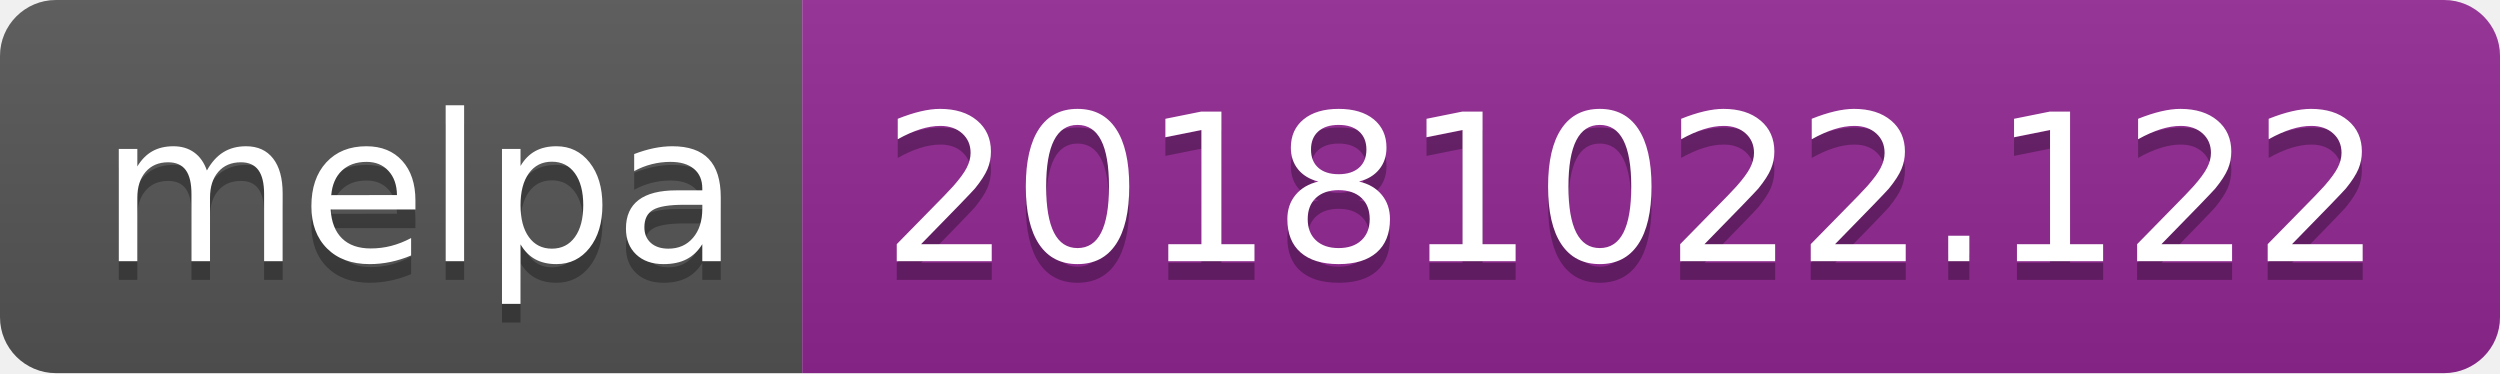
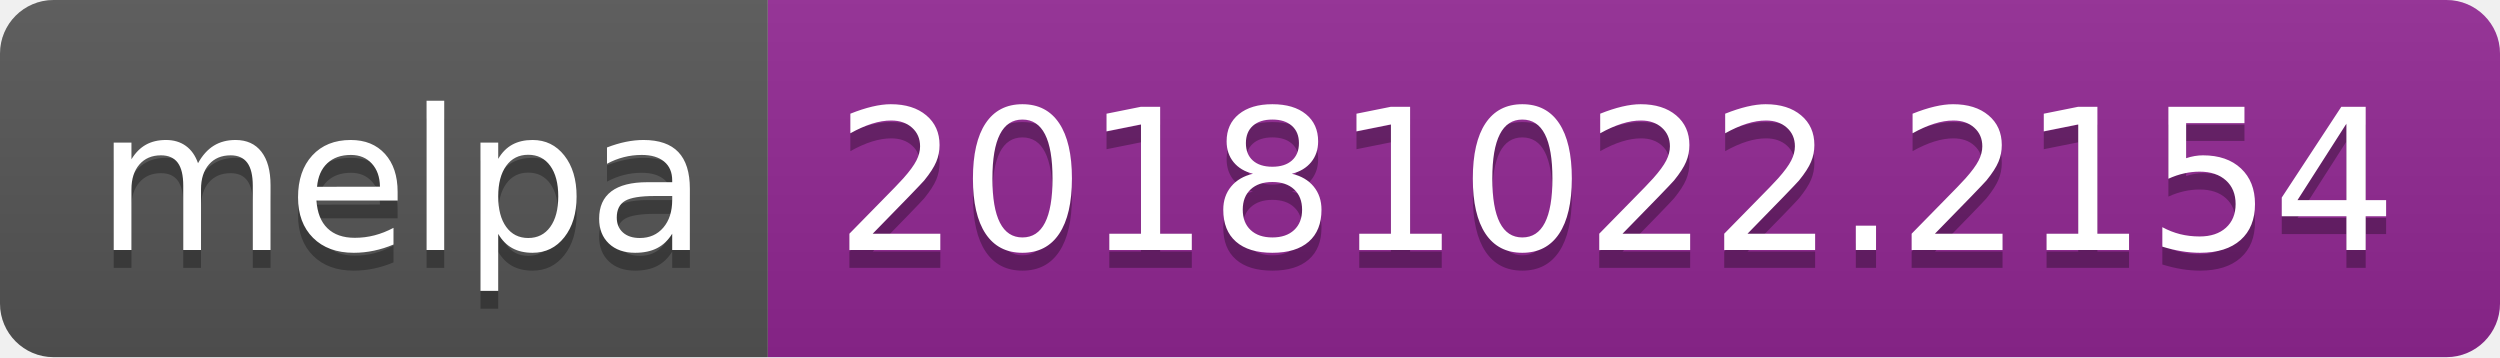
- <svg xmlns="http://www.w3.org/2000/svg" width="134" height="20">
+ <svg xmlns="http://www.w3.org/2000/svg" width="140" height="20">
  <linearGradient id="b" x2="0" y2="100%">
    <stop offset="0" stop-color="#bbb" stop-opacity=".1" />
    <stop offset="1" stop-opacity=".1" />
  </linearGradient>
  <clipPath id="a">
-     <rect width="134" height="20" rx="3" fill="#fff" />
+     <rect width="140" height="20" rx="3" fill="#fff" />
  </clipPath>
  <g clip-path="url(#a)">
    <path fill="#555" d="M0 0h43v20H0z" />
-     <path fill="#922793" d="M43 0h91v20H43z" />
-     <path fill="url(#b)" d="M0 0h134v20H0z" />
+     <path fill="#922793" d="M43 0h97v20H43z" />
+     <path fill="url(#b)" d="M0 0h140v20H0z" />
  </g>
  <g fill="#fff" text-anchor="middle" font-family="DejaVu Sans,Verdana,Geneva,sans-serif" font-size="110">
    <text x="225" y="150" fill="#010101" fill-opacity=".3" transform="scale(.1)" textLength="330">melpa</text>
    <text x="225" y="140" transform="scale(.1)" textLength="330">melpa</text>
-     <text x="875" y="150" fill="#010101" fill-opacity=".3" transform="scale(.1)" textLength="810">20181022.122</text>
-     <text x="875" y="140" transform="scale(.1)" textLength="810">20181022.122</text>
+     <text x="905" y="150" fill="#010101" fill-opacity=".3" transform="scale(.1)" textLength="870">20181022.2154</text>
+     <text x="905" y="140" transform="scale(.1)" textLength="870">20181022.2154</text>
  </g>
</svg>
